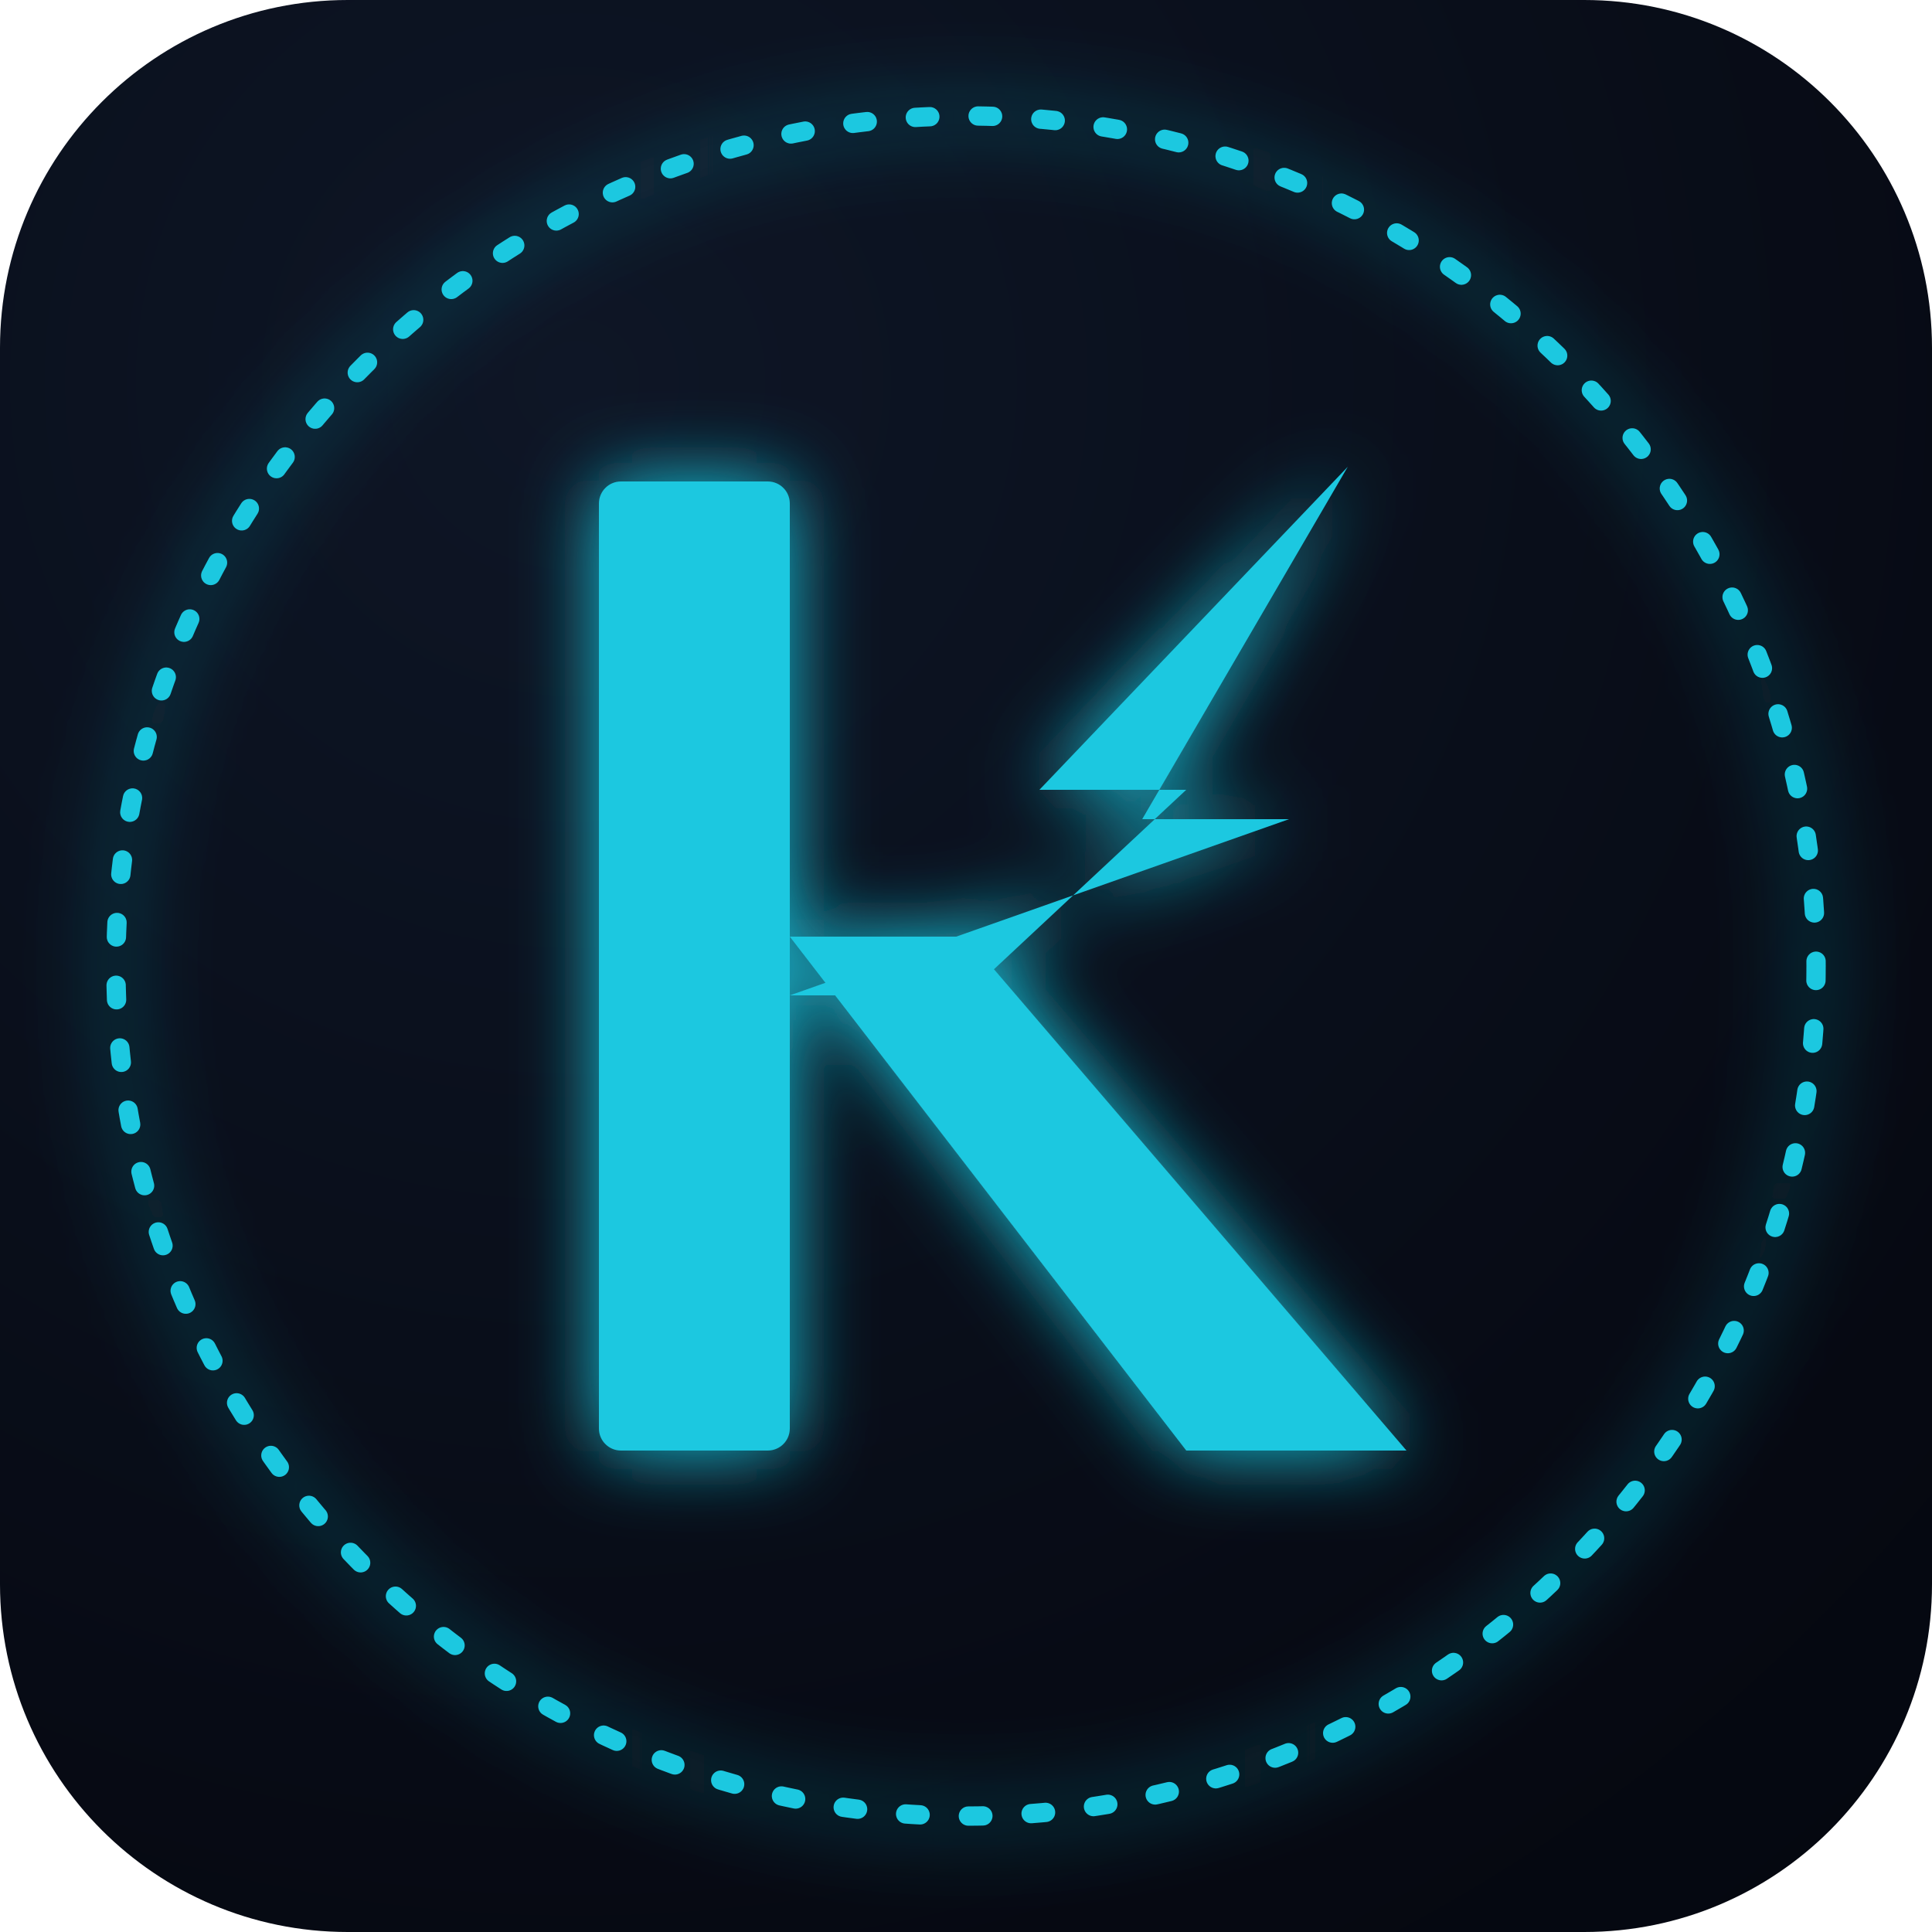
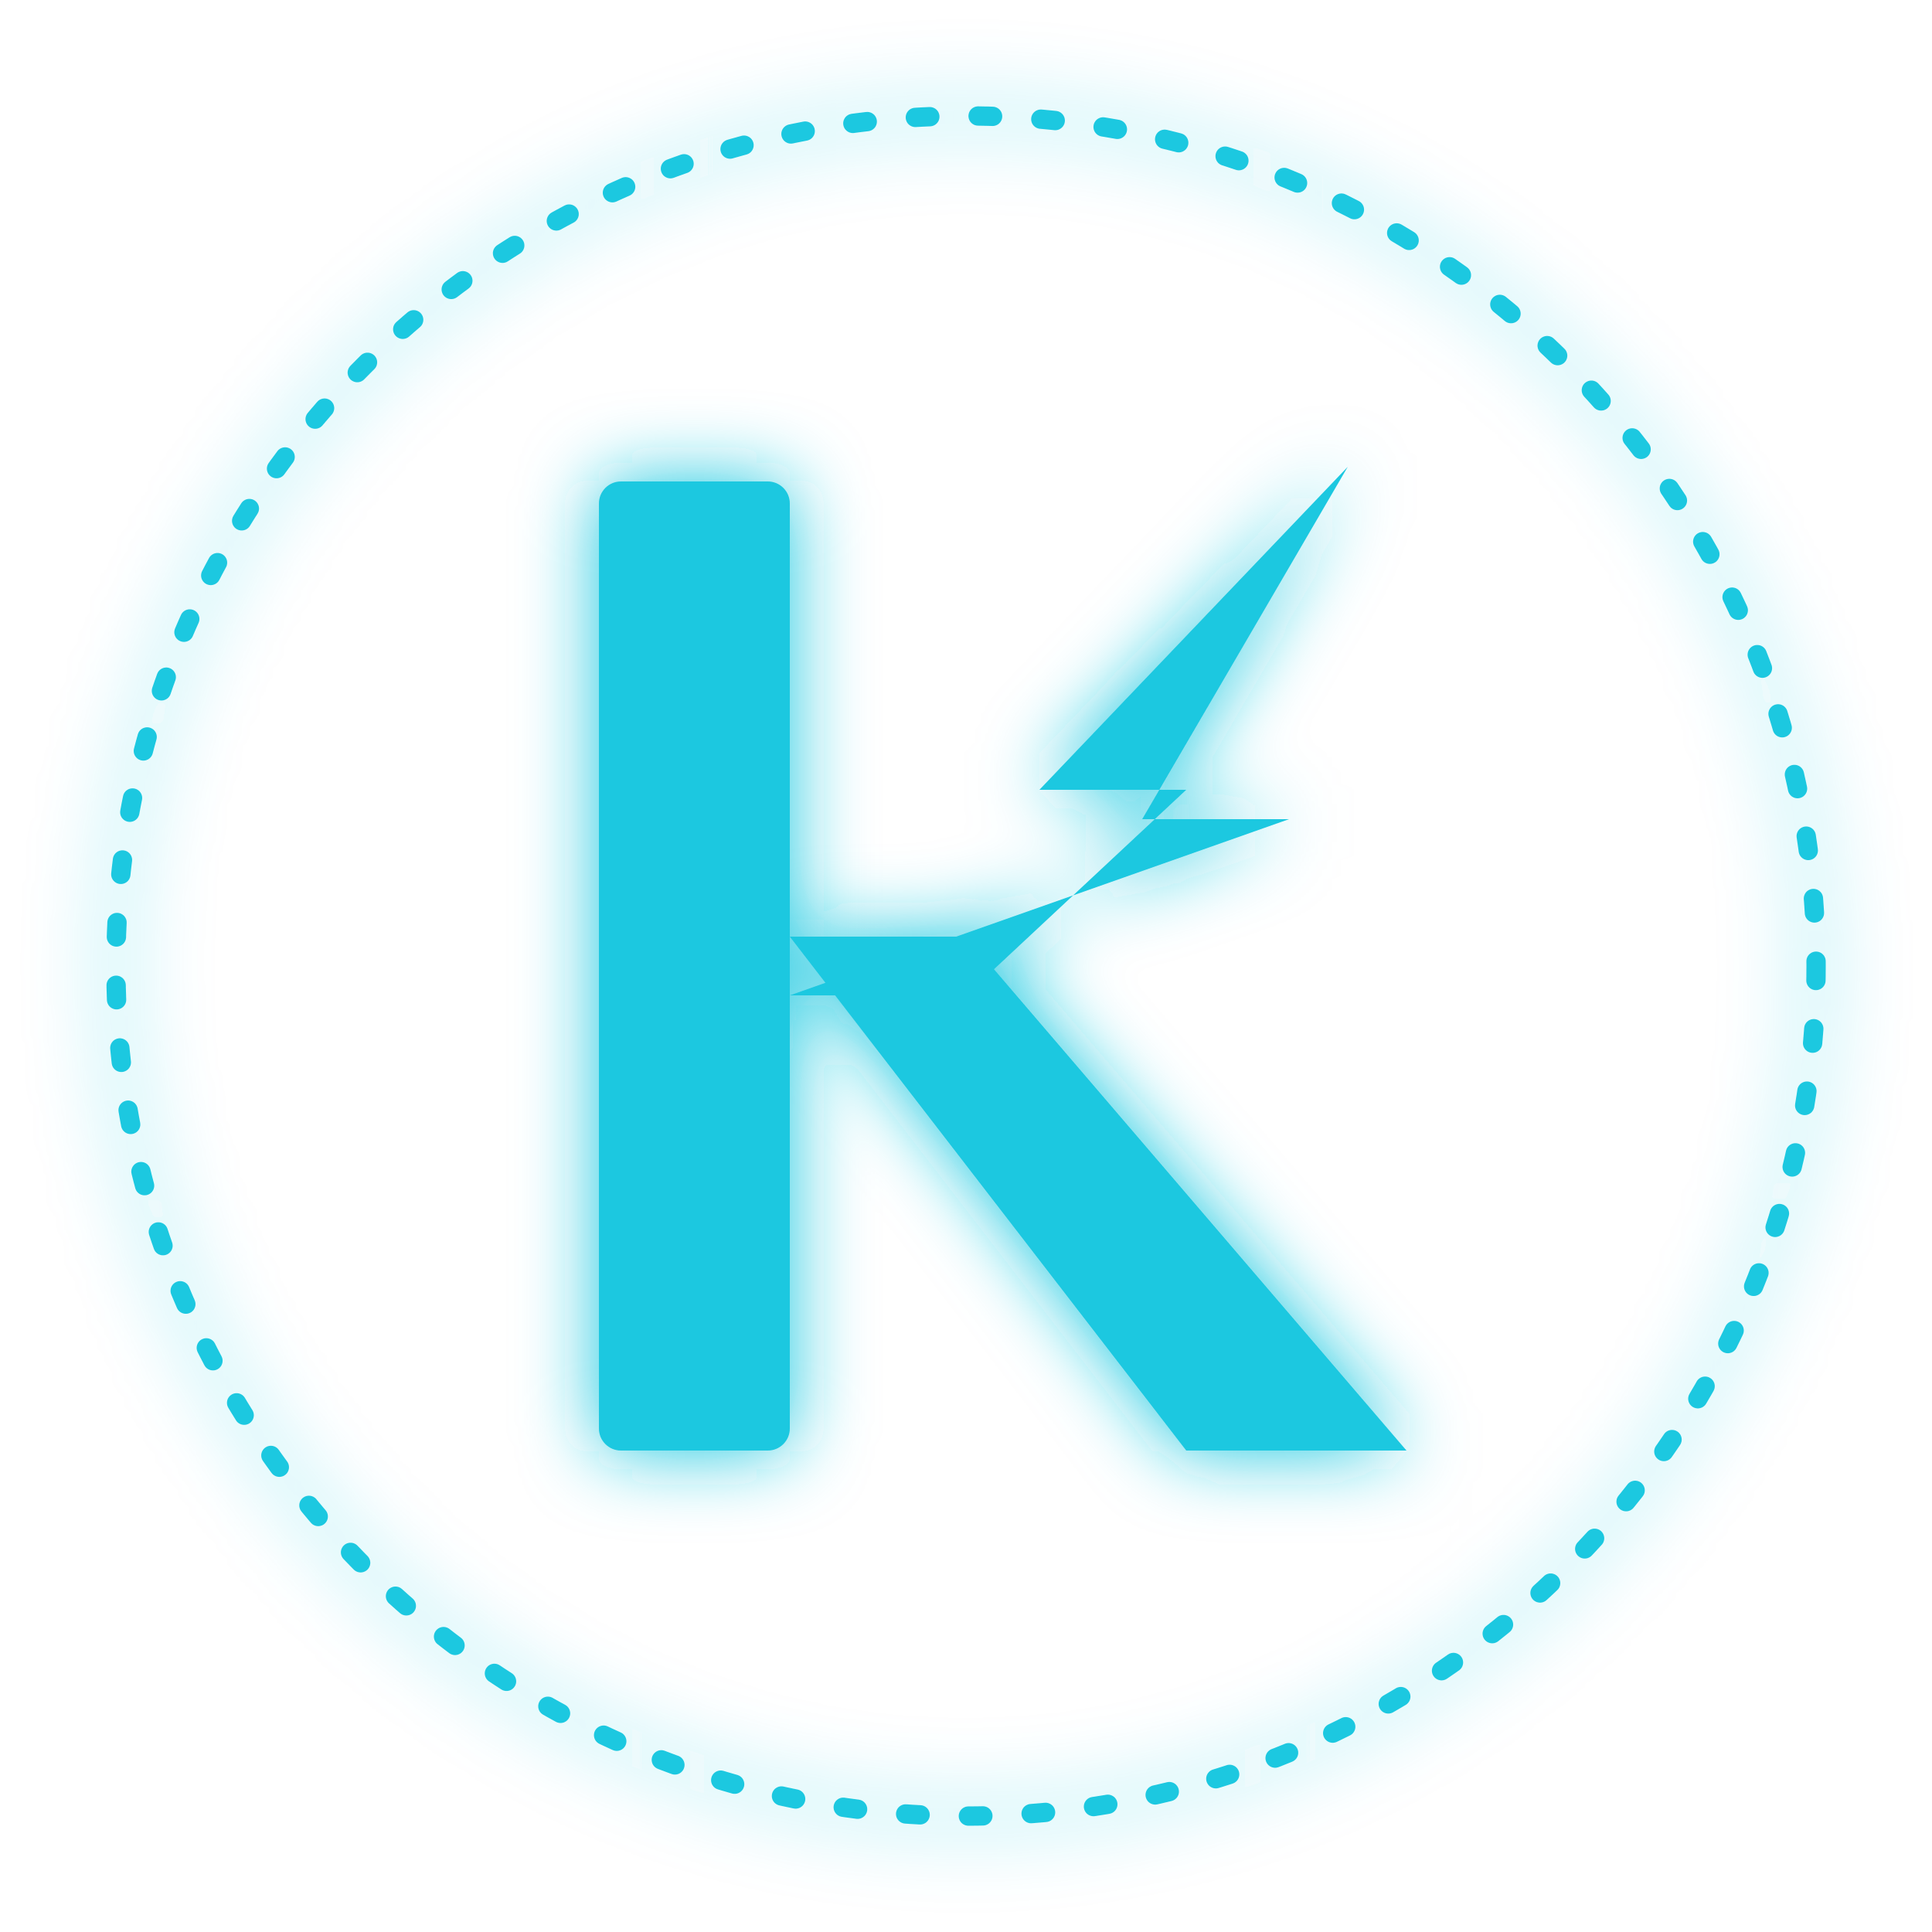
<svg xmlns="http://www.w3.org/2000/svg" viewBox="0 0 200 200" width="1024" height="1024">
  <defs>
-     <radialGradient id="bg" cx="30%" cy="20%" r="120%">
-       <stop offset="0%" stop-color="#0e1626" />
-       <stop offset="70%" stop-color="#060912" />
-       <stop offset="100%" stop-color="#03060e" />
-     </radialGradient>
    <filter id="glow" x="-60%" y="-60%" width="220%" height="220%">
      <feGaussianBlur stdDeviation="4" result="b" />
      <feMerge>
        <feMergeNode in="b" />
        <feMergeNode in="SourceGraphic" />
      </feMerge>
    </filter>
  </defs>
-   <rect width="200" height="200" rx="36" fill="url(#bg)" />
  <g filter="url(#glow)">
    <g transform="translate(100,100) scale(0.76) translate(-100,-100)" fill="#1ec8e0">
      <rect x="50" y="34" width="26" height="132" rx="3" />
      <polygon points="76,96 100,96 160,166 130,166" />
      <polygon points="76,104 100,104 130,76 110,76 152,32 124,80 144,80" />
    </g>
    <circle cx="100" cy="100" r="88" fill="none" stroke="#1ec8e0" stroke-width="2" stroke-dasharray="1.5 5" stroke-linecap="round" />
  </g>
</svg>
